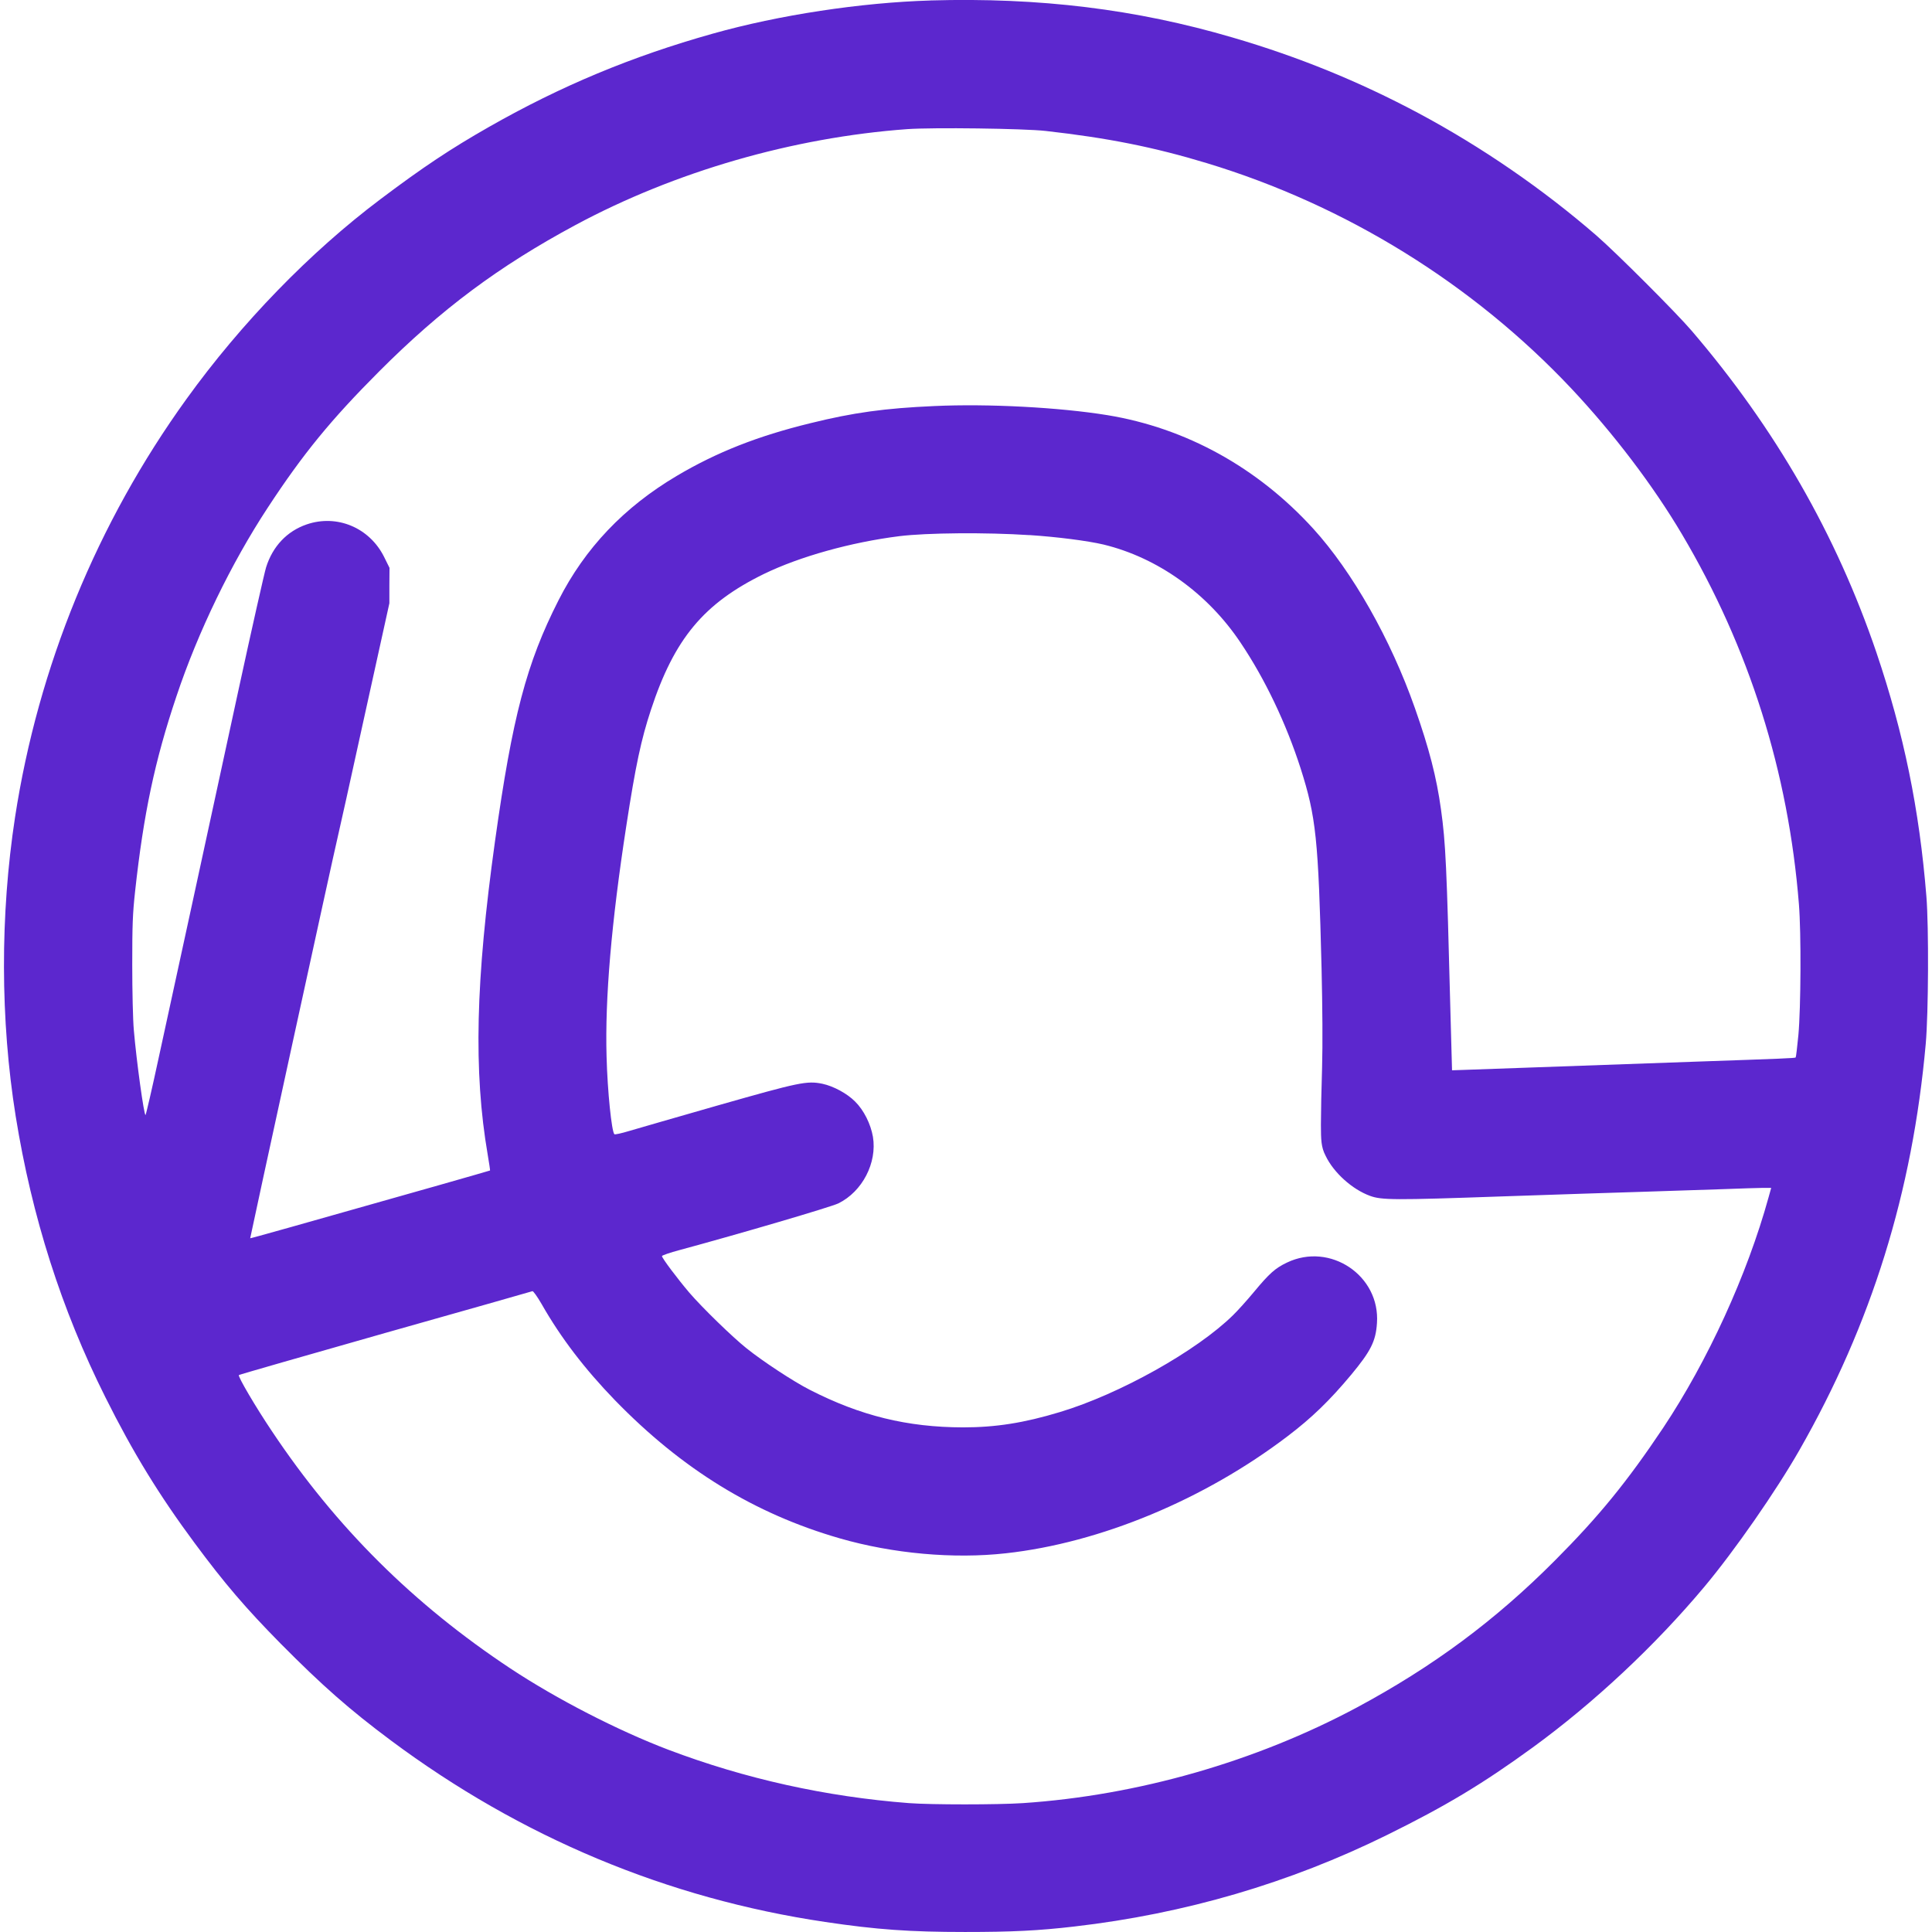
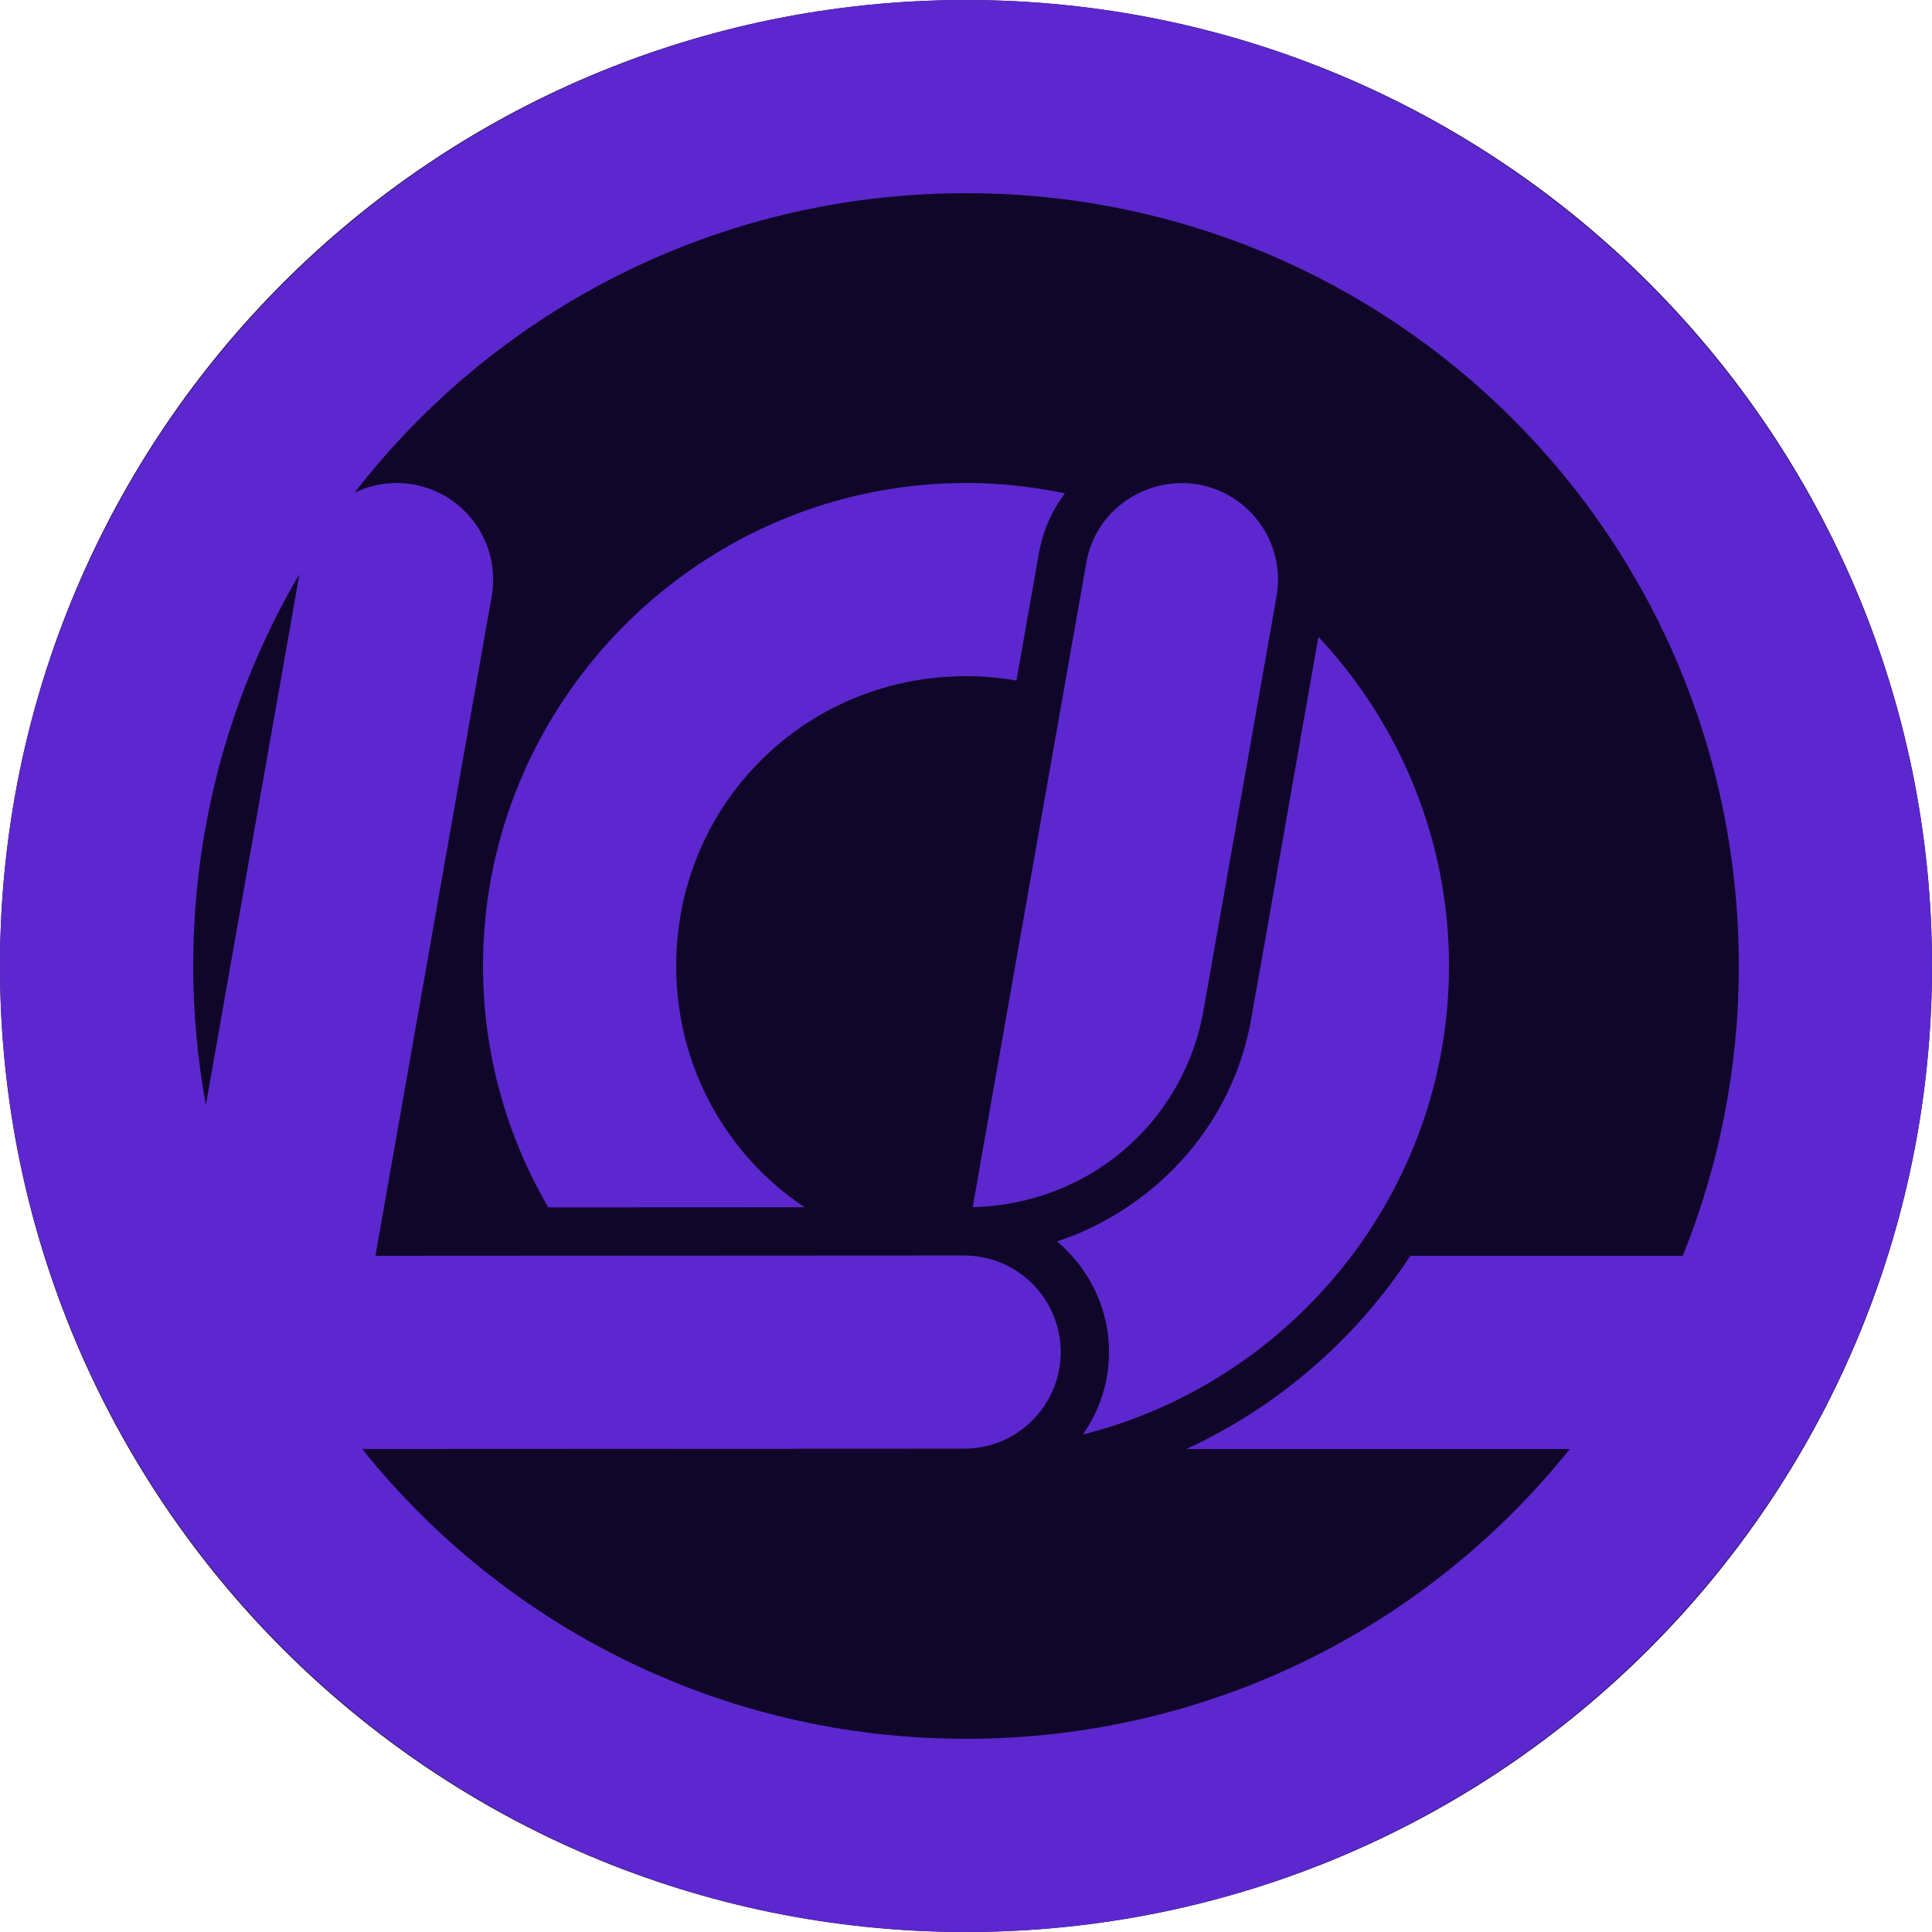
<svg xmlns="http://www.w3.org/2000/svg" width="100" height="100" viewBox="0 0 100 100">
-   <path id="lieonlion-logo" fill="#5c27ce" d="m 48.161,0.025 c -3.595,0.108 -7.83,0.747 -11.27,1.717 -4.194,1.178 -7.857,2.706 -11.58,4.827 -1.973,1.124 -3.413,2.08 -5.621,3.743 -3.635,2.733 -7.204,6.409 -10.038,10.341 -4.625,6.409 -7.675,13.855 -8.873,21.644 -0.774,5.056 -0.767,10.489 0.034,15.484 0.835,5.191 2.37,10.004 4.639,14.535 1.434,2.875 2.787,5.076 4.618,7.547 1.555,2.1 2.639,3.366 4.457,5.211 2.148,2.168 3.561,3.413 5.702,5.009 6.732,5.016 14.306,8.186 22.486,9.398 2.666,0.397 4.383,0.518 7.237,0.518 2.43,0 3.804,-0.067 5.655,-0.283 5.722,-0.66 11.142,-2.249 16.191,-4.74 3.056,-1.508 4.948,-2.646 7.54,-4.531 3.157,-2.302 6.322,-5.258 8.88,-8.314 1.562,-1.865 3.71,-4.955 4.921,-7.076 3.73,-6.53 5.85,-13.343 6.537,-21.025 0.141,-1.569 0.162,-6.052 0.034,-7.628 -0.364,-4.524 -1.171,-8.442 -2.585,-12.623 -2.074,-6.099 -5.238,-11.607 -9.567,-16.662 -0.801,-0.936 -3.905,-4.039 -4.921,-4.921 -2.787,-2.417 -5.958,-4.598 -9.237,-6.349 -3.056,-1.629 -6.187,-2.908 -9.6,-3.905 -4.995,-1.468 -9.991,-2.08 -15.639,-1.919 z m 5.965,6.753 c 3.238,0.364 5.615,0.842 8.328,1.663 7.204,2.181 13.774,6.248 18.884,11.674 2.181,2.323 4.228,5.016 5.722,7.54 3.481,5.877 5.507,12.3 6.052,19.153 0.121,1.495 0.101,5.352 -0.027,6.759 -0.061,0.619 -0.121,1.144 -0.141,1.165 -0.034,0.04 -0.613,0.061 -5.258,0.222 -5.191,0.182 -11.196,0.397 -11.923,0.424 l -0.606,0.02 -0.087,-3.171 c -0.189,-7.406 -0.242,-8.597 -0.485,-10.334 -0.229,-1.663 -0.613,-3.151 -1.353,-5.251 -1.252,-3.561 -3.232,-7.049 -5.258,-9.277 -2.888,-3.171 -6.591,-5.211 -10.657,-5.877 -2.491,-0.404 -6.16,-0.599 -8.954,-0.471 -2.572,0.114 -4.194,0.337 -6.423,0.889 -2.727,0.666 -4.841,1.501 -6.901,2.72 -2.74,1.622 -4.76,3.743 -6.133,6.45 -1.656,3.258 -2.383,6.019 -3.285,12.468 -1.003,7.197 -1.118,11.909 -0.377,16.225 0.074,0.438 0.128,0.801 0.121,0.815 -0.013,0.007 -1.198,0.35 -2.646,0.761 -7.54,2.141 -9.755,2.76 -9.769,2.747 -0.013,-0.013 4.363,-20.096 4.511,-20.682 0.054,-0.222 0.687,-3.056 1.394,-6.295 l 1.299,-5.891 v -0.916 l 0.007,-0.916 -0.283,-0.572 c -0.754,-1.508 -2.437,-2.215 -4.006,-1.676 -1.017,0.35 -1.757,1.131 -2.1,2.222 -0.087,0.283 -0.741,3.178 -1.447,6.436 -0.707,3.258 -1.771,8.166 -2.363,10.906 -0.599,2.74 -1.373,6.335 -1.737,7.991 -0.357,1.663 -0.673,3.016 -0.693,3.016 -0.081,0 -0.465,-2.76 -0.606,-4.41 -0.047,-0.525 -0.081,-2.013 -0.081,-3.366 0,-2.053 0.02,-2.632 0.148,-3.804 0.438,-4.006 1.017,-6.759 2.141,-10.098 1.111,-3.326 2.841,-6.894 4.726,-9.762 1.831,-2.794 3.272,-4.551 5.756,-7.042 3.238,-3.245 6.207,-5.453 10.173,-7.587 5.15,-2.767 11.256,-4.531 17.167,-4.962 1.326,-0.094 6.039,-0.034 7.17,0.094 z m -0.842,20.917 c 1.434,0.094 3.009,0.296 3.837,0.491 2.801,0.68 5.379,2.518 7.089,5.076 1.272,1.892 2.363,4.188 3.11,6.51 0.801,2.518 0.916,3.622 1.084,10.361 0.047,2.02 0.061,3.932 0.027,5.117 -0.034,1.037 -0.061,2.377 -0.061,2.969 0.003,0.78 0.01,1.157 0.242,1.602 0.417,0.875 1.38,1.744 2.309,2.08 0.599,0.215 1.245,0.222 6.766,0.027 2.72,-0.094 6.039,-0.202 7.372,-0.242 1.333,-0.04 3.184,-0.101 4.107,-0.135 0.929,-0.034 1.872,-0.067 2.1,-0.067 h 0.411 l -0.135,0.485 c -1.111,4.026 -3.151,8.469 -5.453,11.93 -1.872,2.801 -3.339,4.598 -5.608,6.874 -3.09,3.104 -6.315,5.494 -10.253,7.608 -5.238,2.801 -11.344,4.551 -17.282,4.948 -1.32,0.087 -4.746,0.087 -5.897,0 -4.295,-0.33 -8.483,-1.259 -12.448,-2.76 -2.619,-0.996 -5.776,-2.619 -8.18,-4.208 -5.009,-3.319 -9.021,-7.298 -12.34,-12.273 -0.842,-1.252 -1.784,-2.854 -1.717,-2.915 0.034,-0.027 3.44,-1.003 7.581,-2.181 4.147,-1.171 7.567,-2.141 7.614,-2.161 0.04,-0.013 0.249,0.276 0.471,0.66 0.996,1.75 2.228,3.359 3.797,4.982 3.481,3.582 7.224,5.877 11.633,7.15 2.754,0.794 5.897,1.077 8.611,0.774 4.881,-0.539 10.267,-2.78 14.575,-6.059 1.259,-0.956 2.181,-1.851 3.299,-3.191 1.003,-1.212 1.266,-1.723 1.326,-2.659 0.175,-2.464 -2.424,-4.208 -4.659,-3.137 -0.606,0.289 -0.909,0.559 -1.703,1.515 -0.357,0.431 -0.848,0.976 -1.084,1.205 -1.872,1.845 -5.871,4.087 -8.961,5.016 -1.865,0.566 -3.339,0.794 -5.016,0.794 -2.888,-0.007 -5.305,-0.599 -7.937,-1.946 -0.835,-0.424 -2.424,-1.468 -3.272,-2.148 -0.734,-0.586 -2.289,-2.1 -2.962,-2.881 -0.599,-0.707 -1.414,-1.784 -1.414,-1.892 0,-0.034 0.417,-0.182 0.929,-0.316 3.137,-0.848 7.809,-2.222 8.2,-2.41 1.245,-0.613 2.013,-2.1 1.791,-3.447 -0.114,-0.66 -0.471,-1.38 -0.922,-1.824 -0.411,-0.417 -1.124,-0.801 -1.697,-0.922 -0.801,-0.162 -1.185,-0.081 -5.372,1.111 -2.148,0.619 -4.228,1.212 -4.625,1.333 -0.397,0.121 -0.741,0.195 -0.767,0.168 -0.141,-0.141 -0.357,-2.215 -0.404,-4.019 -0.087,-3.003 0.249,-6.934 1.023,-11.95 0.478,-3.11 0.767,-4.464 1.272,-5.992 1.212,-3.689 2.733,-5.514 5.857,-7.042 1.845,-0.895 4.49,-1.636 7.002,-1.952 1.407,-0.175 4.497,-0.202 6.732,-0.054 z" />
+   <circle id="background" fill="#100629" cx="50" cy="50" r="50" />
+   <path id="lieonlion-logo" fill="#5c27ce" d="M 50,0 C 22.445,0 2.1e-6,22.445 2.1e-6,50 c 0,27.555 22.445,50 50,50 C 77.555,100 100,77.555 100,50 100,22.445 77.555,0 50,0 Z m 0,10 c 22.151,0 40,17.849 40,40 0,5.311 -1.035,10.37 -2.9,15 H 73 c -2.839,4.328 -6.859,7.819 -11.596,10 H 81.252 C 73.932,84.15 62.674,90 50,90 37.325,90 26.066,84.148 18.746,74.998 l 31.156,-0.014 c 2.761,1e-5 5,-2.239 5,-5 6e-6,-2.761 -2.239,-5 -5,-5 L 19.432,65 25.449,30.869 C 25.929,28.149 24.113,25.555 21.393,25.076 20.319,24.887 19.266,25.059 18.354,25.5 25.66,16.063 37.096,10 50,10 Z m 0,15 c -13.748,0 -25,11.252 -25,25 0,4.544 1.235,8.812 3.377,12.494 l 13.27,-0.006 C 37.627,59.81 35,55.239 35,50 c 0,-8.343 6.657,-15 15,-15 0.892,0 1.764,0.08 2.611,0.227 l 1.15,-6.527 c 0.23,-1.304 0.733,-2.339 1.359,-3.166 C 53.467,25.185 51.754,25 50,25 Z m 6.225,4.133 -5.881,33.352 c 5.959,-0.155 10.752,-4.27 11.895,-9.885 h 0.002 l 3.832,-21.73 c 0.48,-2.72 -1.337,-5.314 -4.057,-5.793 -2.51,-0.446 -5.28,1.155 -5.791,4.057 z M 15.498,29.719 10.654,57.197 C 10.233,54.862 10,52.46 10,50 c 0,-7.413 2.008,-14.339 5.498,-20.281 z m 52.744,3.242 c -1.195,6.71 -2.342,13.428 -3.547,20.137 -1.205,5.92 -5.654,9.745 -9.984,11.156 1.639,1.381 2.691,3.442 2.691,5.73 3e-6,1.579 -0.503,3.051 -1.352,4.266 C 66.901,71.526 75,61.663 75,50 c 0,-6.57 -2.574,-12.565 -6.758,-17.039 z" />
</svg>
